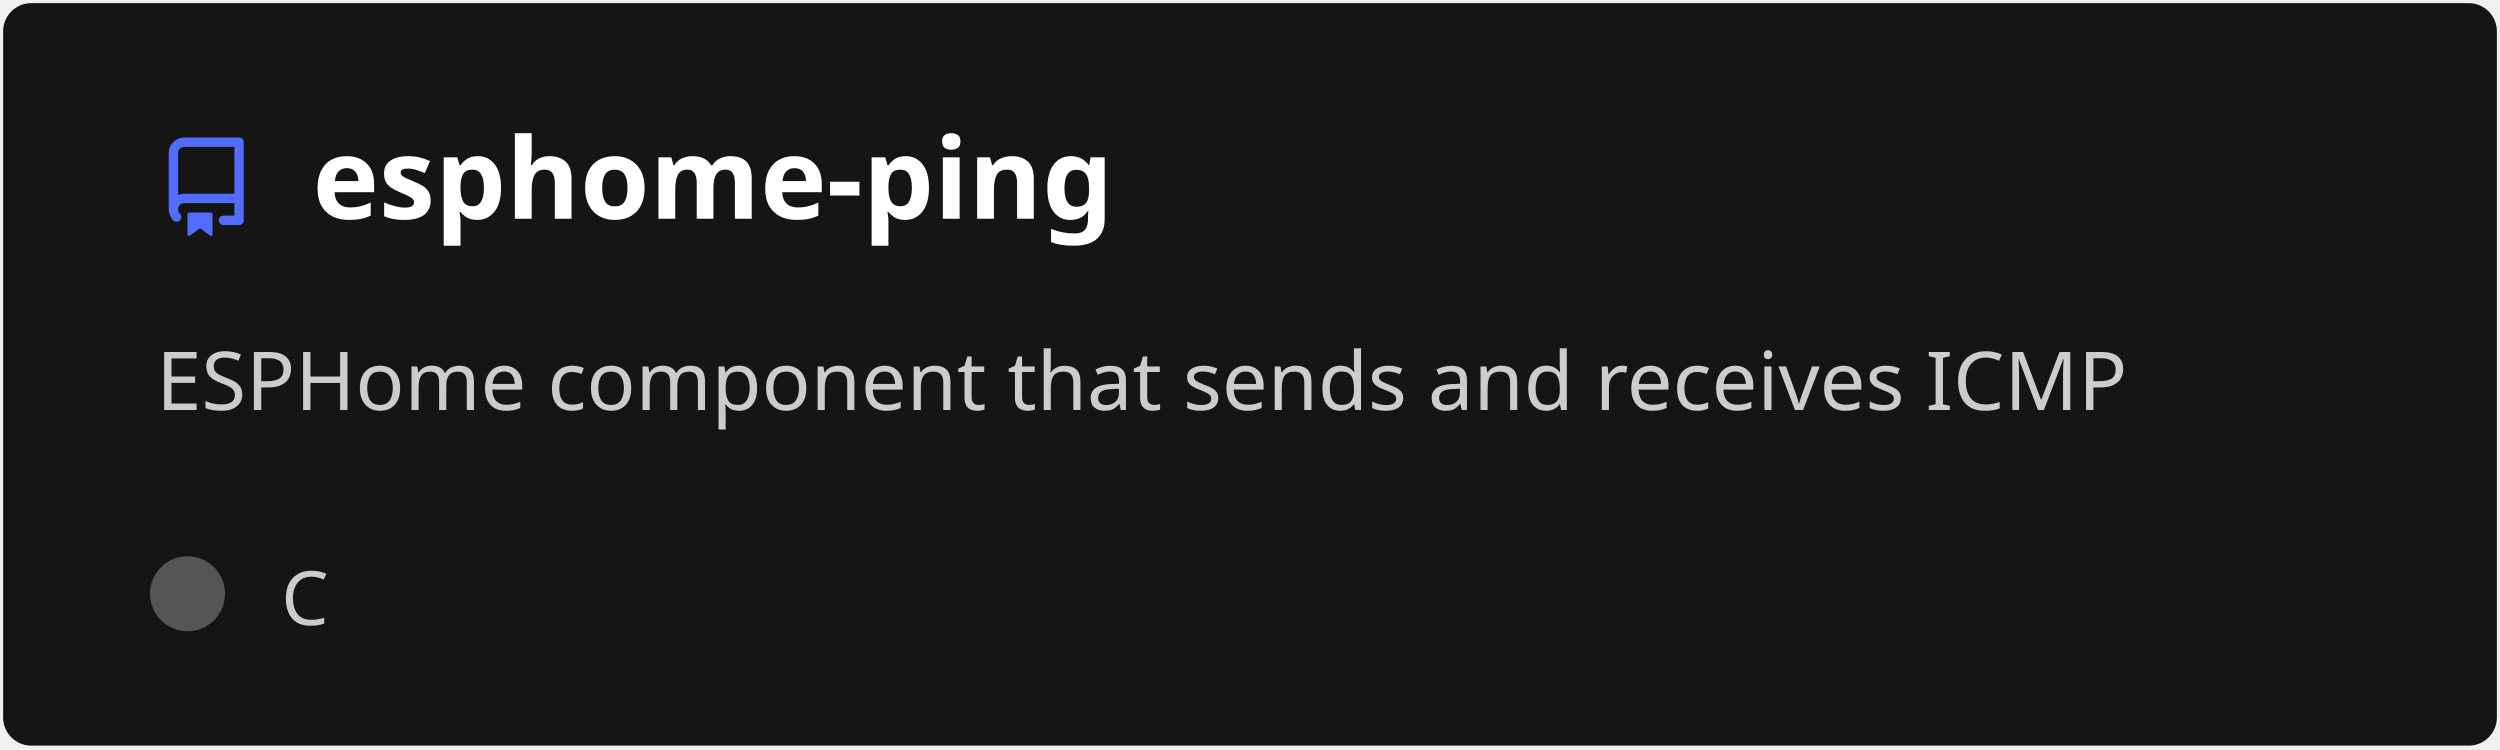
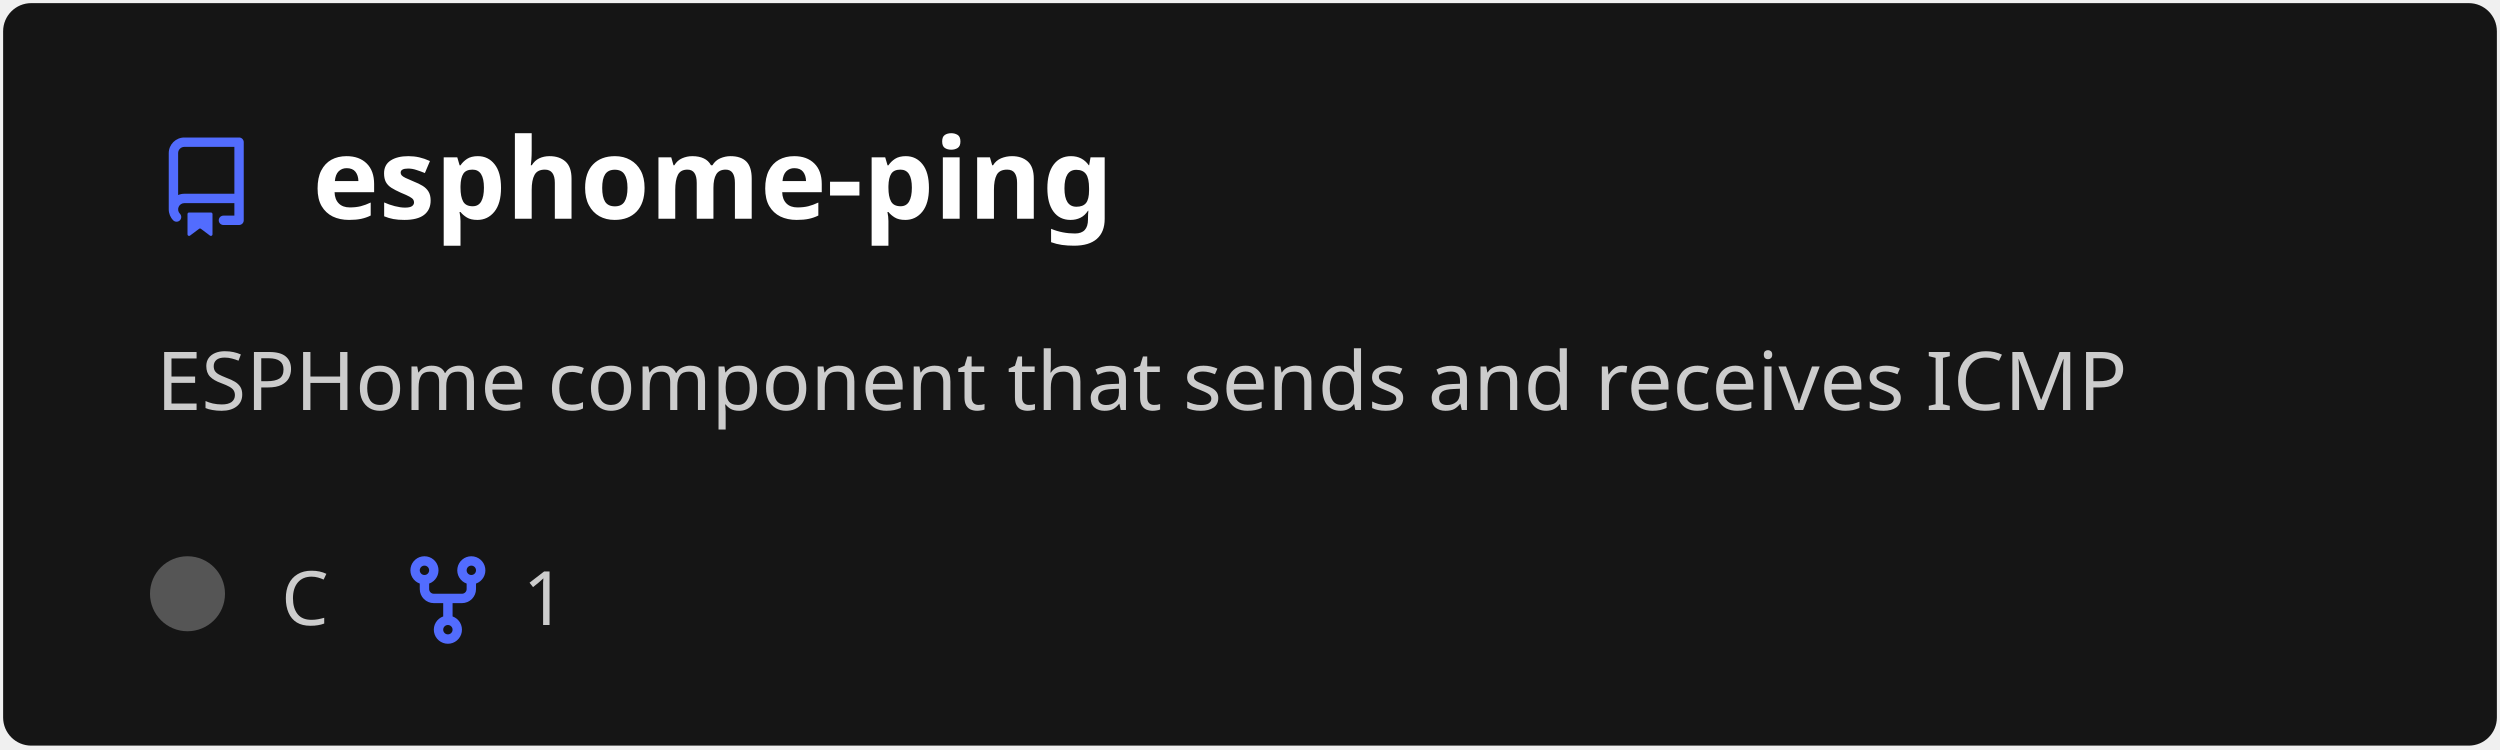
<svg xmlns="http://www.w3.org/2000/svg" width="400" height="120" viewBox="0 0 400 120" fill="none" role="img" aria-labelledby="descId">
  <style>
          .header {
            font: 600 18px 'Segoe UI', Ubuntu, Sans-Serif;
            fill: #fff;
            animation: fadeInAnimation 0.8s ease-in-out forwards;
          }
          @supports(-moz-appearance: auto) {
            /* Selector detects Firefox */
            .header { font-size: 15.5px; }
          }
          
    .description { font: 400 13px 'Segoe UI', Ubuntu, Sans-Serif; fill: #ccc }
    .gray { font: 400 12px 'Segoe UI', Ubuntu, Sans-Serif; fill: #ccc }
    .icon { fill: #526cfe }
    .badge { font: 600 11px 'Segoe UI', Ubuntu, Sans-Serif; }
    .badge rect { opacity: 0.2 }
  

          
      /* Animations */
      @keyframes scaleInAnimation {
        from {
          transform: translate(-5px, 5px) scale(0);
        }
        to {
          transform: translate(-5px, 5px) scale(1);
        }
      }
      @keyframes fadeInAnimation {
        from {
          opacity: 0;
        }
        to {
          opacity: 1;
        }
      }
    
          * { animation-duration: 0s !important; animation-delay: 0s !important; }
        </style>
  <rect data-testid="card-bg" x="0.5" y="0.5" rx="4.5" height="99%" stroke="#e4e2e2" width="399" fill="#151515" stroke-opacity="0" />
  <g data-testid="card-title" transform="translate(25, 35)">
    <g transform="translate(0, 0)">
      <svg class="icon" x="0" y="-13" viewBox="0 0 16 16" version="1.1" width="16" height="16">
        <path fill-rule="evenodd" d="M2 2.5A2.5 2.5 0 014.5 0h8.75a.75.75 0 01.75.75v12.5a.75.75 0 01-.75.75h-2.5a.75.75 0 110-1.5h1.75v-2h-8a1 1 0 00-.714 1.7.75.75 0 01-1.072 1.05A2.495 2.495 0 012 11.5v-9zm10.5-1V9h-8c-.356 0-.694.074-1 .208V2.5a1 1 0 011-1h8zM5 12.25v3.25a.25.25 0 00.4.2l1.45-1.087a.25.25 0 01.3 0L8.6 15.7a.25.25 0 00.4-.2v-3.25a.25.25 0 00-.25-.25h-3.5a.25.25 0 00-.25.25z" />
      </svg>
    </g>
    <g transform="translate(25, 0)">
      <text x="0" y="0" class="header" data-testid="header">esphome-ping</text>
    </g>
  </g>
  <g data-testid="main-card-body" transform="translate(0, 55)">
    <text class="description" x="25" y="-5">
      <tspan dy="1.2em" x="25">ESPHome component that sends and receives ICMP</tspan>
    </text>
    <g transform="translate(30, 45)">
      <g transform="translate(0, 0)">
        <g data-testid="primary-lang">
          <circle data-testid="lang-color" cx="0" cy="-5" r="6" fill="#555555" />
          <text data-testid="lang-name" class="gray" x="15">C</text>
        </g>
      </g>
+       <g transform="translate(33.6625, 0)">
+         <g transform="translate(0, 0)">
+           <svg class="icon" y="-12" viewBox="0 0 16 16" version="1.1" width="16" height="16">
+             <path fill-rule="evenodd" d="M5 3.25a.75.75 0 11-1.5 0 .75.75 0 011.5 0zm0 2.122a2.25 2.25 0 10-1.5 0v.878A2.25 2.25 0 005.75 8.5h1.5v2.128a2.251 2.251 0 101.5 0V8.5h1.5a2.25 2.25 0 002.25-2.25v-.878a2.25 2.25 0 10-1.5 0v.878a.75.75 0 01-.75.75h-4.5A.75.75 0 015 6.25v-.878zm3.75 7.378a.75.75 0 11-1.5 0 .75.75 0 011.5 0zm3-8.75a.75.75 0 100-1.5.75.75 0 000 1.5z" />
+           </svg>
+         </g>
+         <g transform="translate(20, 0)">
+           <text data-testid="forkcount" class="gray">1</text>
+         </g>
+       </g>
    </g>
  </g>
</svg>
